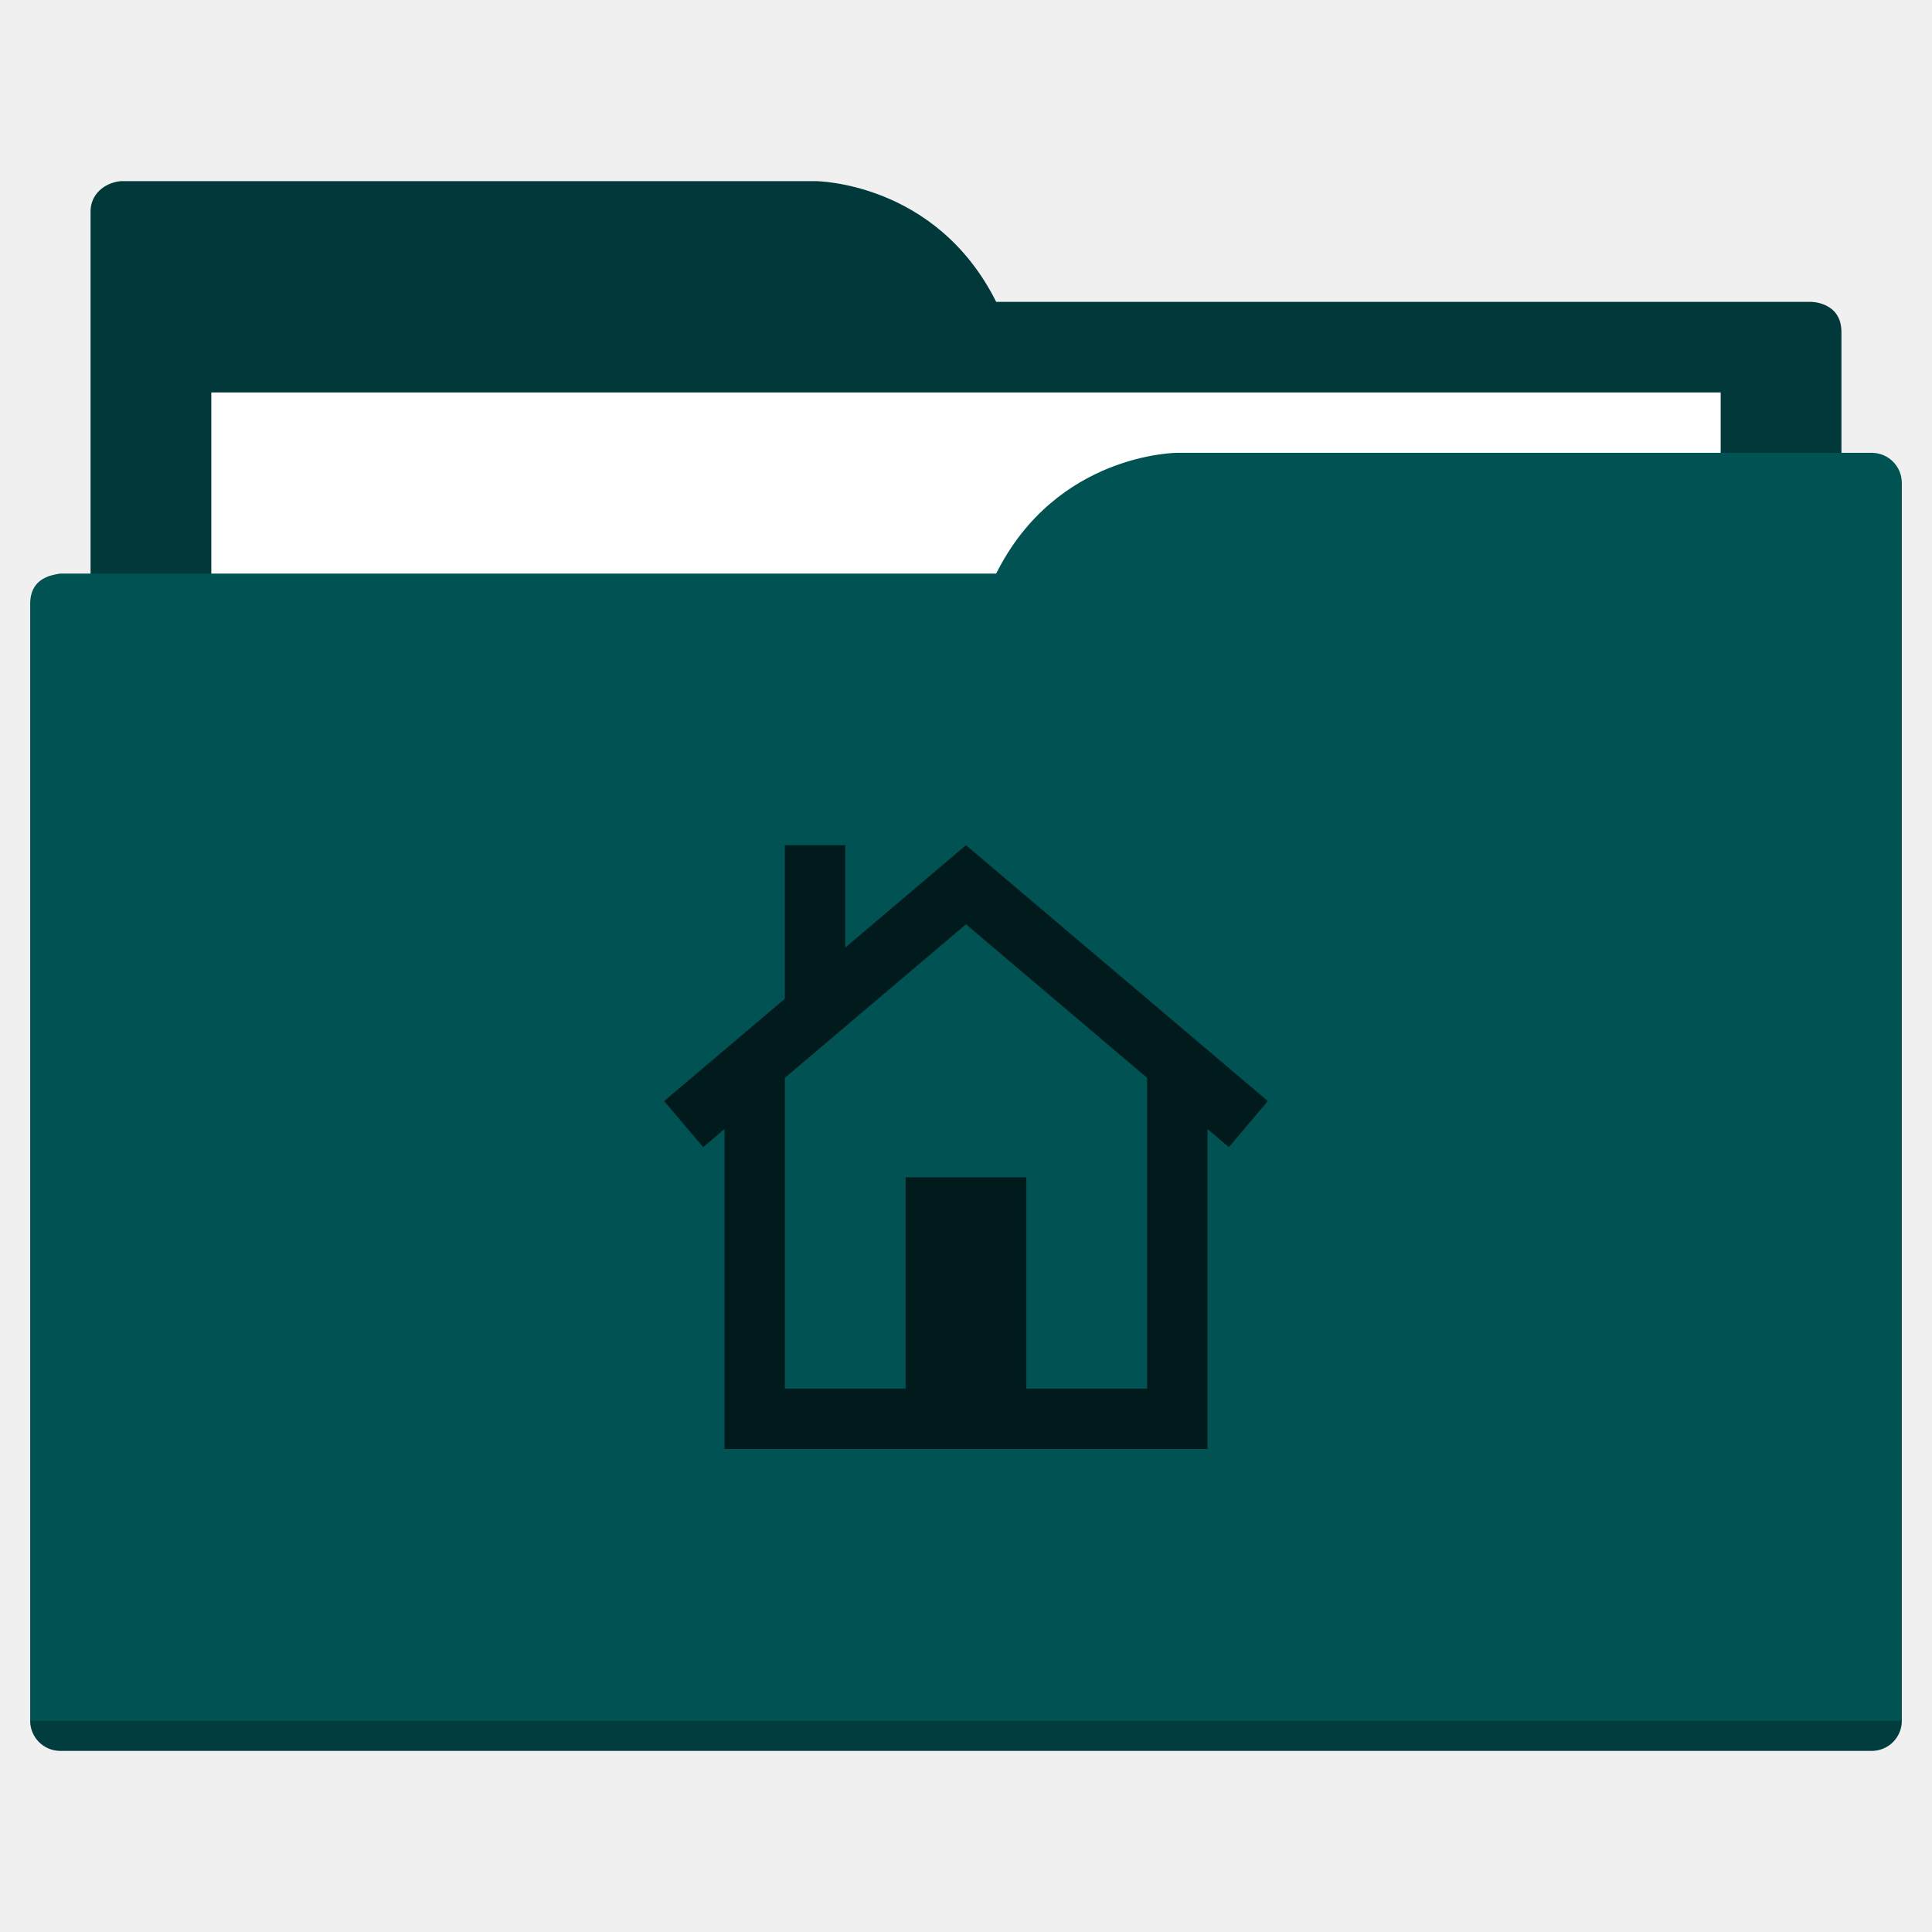
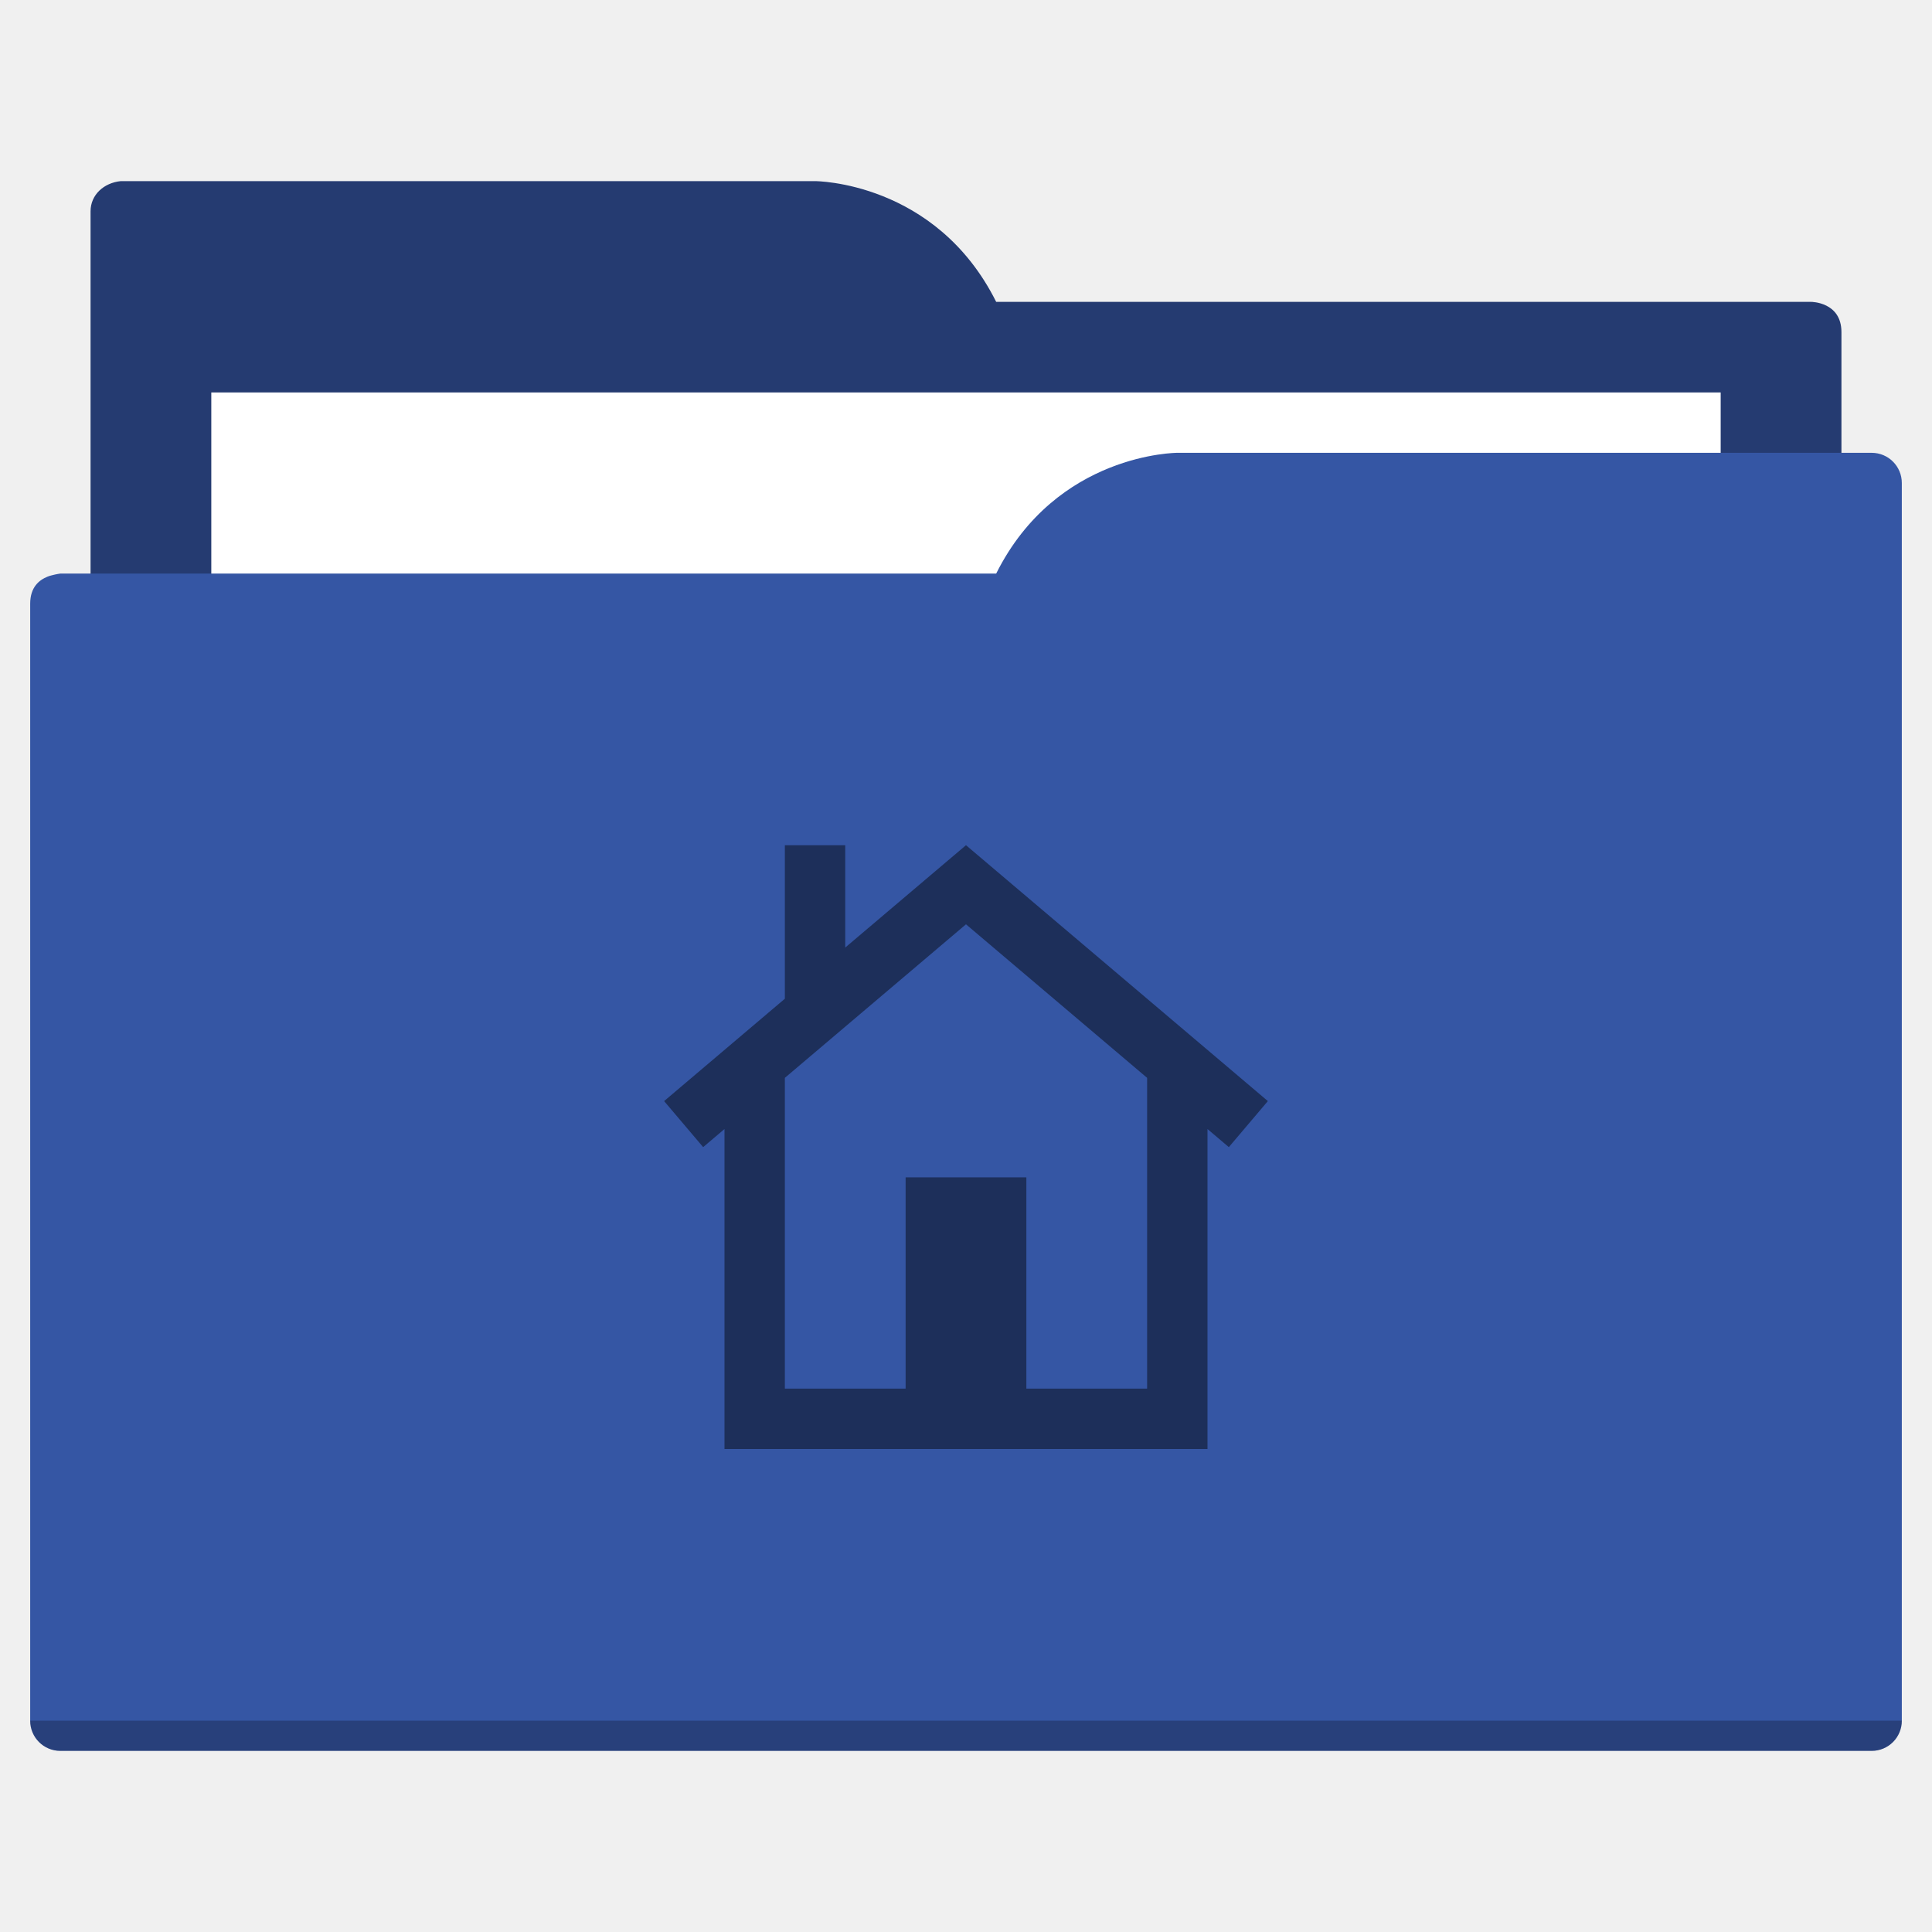
<svg xmlns="http://www.w3.org/2000/svg" width="64" height="64" id="svg5453" version="1.1" viewBox="0 0 64 64">
  <defs id="defs5455" />
  <g id="layer1" transform="translate(-384.5714,-483.798)">
-     <path style="fill:#013839;fill-opacity:1;fill-rule:evenodd;stroke:none;stroke-width:1px;stroke-linecap:butt;stroke-linejoin:miter;stroke-opacity:1" d="M 4 6 C 3.449 6.055 3 6.446 3 7 L 3 9 L 3 49 L 61 49 L 61 14 L 61 13 L 61 11 C 61 10 60 10 60 10 L 58 10 L 37 10 L 33 10 C 31 6 27 6 27 6 L 5 6 L 4 6 z " transform="translate(384.5714,483.798)" id="folderTab-3" />
+     <path style="fill:#253b71;fill-opacity:1;fill-rule:evenodd;stroke:none;stroke-width:1px;stroke-linecap:butt;stroke-linejoin:miter;stroke-opacity:1" d="M 4 6 C 3.449 6.055 3 6.446 3 7 L 3 9 L 3 49 L 61 49 L 61 14 L 61 13 L 61 11 C 61 10 60 10 60 10 L 58 10 L 37 10 L 33 10 C 31 6 27 6 27 6 L 5 6 L 4 6 z " transform="translate(384.5714,483.798)" id="folderTab-3" />
    <path style="color:#000000;text-decoration:none;text-decoration-line:none;text-decoration-style:solid;text-decoration-color:#000000;white-space:normal;clip-rule:nonzero;display:inline;overflow:visible;visibility:visible;opacity:1;isolation:auto;mix-blend-mode:normal;color-interpolation:sRGB;color-interpolation-filters:linearRGB;solid-color:#000000;solid-opacity:1;fill:#ffffff;fill-opacity:1;fill-rule:nonzero;stroke:none;stroke-width:1;stroke-linecap:butt;stroke-linejoin:miter;stroke-miterlimit:4;stroke-dasharray:none;stroke-dashoffset:0;stroke-opacity:1;color-rendering:auto;image-rendering:auto;shape-rendering:auto;text-rendering:auto;enable-background:accumulate" d="m 391.571,496.798 50,0 0,32 -50,0 z" id="folderPaper-6" />
-     <path style="fill:#015253;fill-opacity:1;fill-rule:evenodd;stroke:none;stroke-width:1px;stroke-linecap:butt;stroke-linejoin:miter;stroke-opacity:1" d="M 39 15 C 39 15 35 15 33 19 L 29 19 L 4 19 L 2 19 C 2 19 1.868 19.017 1.711 19.059 C 1.665 19.073 1.619 19.081 1.576 19.102 C 1.302 19.211 1 19.445 1 20 L 1 22 L 1 23 L 1 57 C 1 57.554 1.446 58 2 58 L 62 58 C 62.554 58 63 57.554 63 57 L 63 18 L 63 16 C 63 15.446 62.554 15 62 15 L 61 15 L 39 15 z " transform="translate(384.5714,483.798)" id="folderFront-2" />
+     <path style="fill:#3556a4;fill-opacity:1;fill-rule:evenodd;stroke:none;stroke-width:1px;stroke-linecap:butt;stroke-linejoin:miter;stroke-opacity:1" d="M 39 15 C 39 15 35 15 33 19 L 29 19 L 4 19 L 2 19 C 2 19 1.868 19.017 1.711 19.059 C 1.665 19.073 1.619 19.081 1.576 19.102 C 1.302 19.211 1 19.445 1 20 L 1 22 L 1 23 L 1 57 C 1 57.554 1.446 58 2 58 L 62 58 C 62.554 58 63 57.554 63 57 L 63 18 L 63 16 C 63 15.446 62.554 15 62 15 L 61 15 L 39 15 z " transform="translate(384.5714,483.798)" id="folderFront-2" />
    <path style="opacity:0.25;fill:#000000;fill-opacity:1;stroke:none" d="m 385.571,540.798 c 0,0.554 0.446,1 1,1 l 60,0 c 0.554,0 1,-0.446 1,-1 z" id="folderShadow-9" />
-     <path style="color:#000000;text-decoration:none;text-decoration-line:none;text-decoration-style:solid;text-decoration-color:#000000;white-space:normal;clip-rule:nonzero;display:inline;overflow:visible;visibility:visible;opacity:1;isolation:auto;mix-blend-mode:normal;color-interpolation:sRGB;color-interpolation-filters:linearRGB;solid-color:#000000;solid-opacity:1;fill:#011a1b;fill-opacity:1;fill-rule:nonzero;stroke:none;stroke-width:1;stroke-linecap:butt;stroke-linejoin:miter;stroke-miterlimit:4;stroke-dasharray:none;stroke-dashoffset:0;stroke-opacity:1;color-rendering:auto;image-rendering:auto;shape-rendering:auto;text-rendering:auto;enable-background:accumulate" d="m 416.573,511.798 9.998,8.475 -1.293,1.525 -8.707,-7.381 -8.707,7.381 -1.293,-1.525 4,-3.391 0,-5.084 2,0 0,3.389 3.998,-3.389 0.002,0 0.002,0 z m 7.998,7 0,11 0,2 -6,0 -4,0 -6,0 0,-2 0,-11 2,0 0,11 4,0 0,-7 4,0 0,7 4,0 0,-11 z" id="folderGlyph" />
-     <rect style="color:#000000;clip-rule:nonzero;display:inline;overflow:visible;visibility:visible;opacity:1;isolation:auto;mix-blend-mode:normal;color-interpolation:sRGB;color-interpolation-filters:linearRGB;solid-color:#000000;solid-opacity:1;fill:#013839;fill-opacity:1;fill-rule:nonzero;stroke:none;stroke-width:1;stroke-linecap:butt;stroke-linejoin:miter;stroke-miterlimit:4;stroke-dasharray:none;stroke-dashoffset:0;stroke-opacity:1;color-rendering:auto;image-rendering:auto;shape-rendering:auto;text-rendering:auto;enable-background:accumulate" id="rect4157" width="5" height="5" x="377.571" y="483.798" />
-     <rect style="color:#000000;clip-rule:nonzero;display:inline;overflow:visible;visibility:visible;opacity:1;isolation:auto;mix-blend-mode:normal;color-interpolation:sRGB;color-interpolation-filters:linearRGB;solid-color:#000000;solid-opacity:1;fill:#015253;fill-opacity:1;fill-rule:nonzero;stroke:none;stroke-width:1;stroke-linecap:butt;stroke-linejoin:miter;stroke-miterlimit:4;stroke-dasharray:none;stroke-dashoffset:0;stroke-opacity:1;color-rendering:auto;image-rendering:auto;shape-rendering:auto;text-rendering:auto;enable-background:accumulate" id="rect4157-5" width="5" height="5" x="377.571" y="491.798" />
-     <rect style="color:#000000;clip-rule:nonzero;display:inline;overflow:visible;visibility:visible;opacity:1;isolation:auto;mix-blend-mode:normal;color-interpolation:sRGB;color-interpolation-filters:linearRGB;solid-color:#000000;solid-opacity:1;fill:#011a1b;fill-opacity:1;fill-rule:nonzero;stroke:none;stroke-width:1;stroke-linecap:butt;stroke-linejoin:miter;stroke-miterlimit:4;stroke-dasharray:none;stroke-dashoffset:0;stroke-opacity:1;color-rendering:auto;image-rendering:auto;shape-rendering:auto;text-rendering:auto;enable-background:accumulate" id="rect4157-8" width="5" height="5" x="377.571" y="499.798" />
+     <path style="color:#000000;text-decoration:none;text-decoration-line:none;text-decoration-style:solid;text-decoration-color:#000000;white-space:normal;clip-rule:nonzero;display:inline;overflow:visible;visibility:visible;opacity:1;isolation:auto;mix-blend-mode:normal;color-interpolation:sRGB;color-interpolation-filters:linearRGB;solid-color:#000000;solid-opacity:1;fill:#1d2f5a;fill-opacity:1;fill-rule:nonzero;stroke:none;stroke-width:1;stroke-linecap:butt;stroke-linejoin:miter;stroke-miterlimit:4;stroke-dasharray:none;stroke-dashoffset:0;stroke-opacity:1;color-rendering:auto;image-rendering:auto;shape-rendering:auto;text-rendering:auto;enable-background:accumulate" d="m 416.573,511.798 9.998,8.475 -1.293,1.525 -8.707,-7.381 -8.707,7.381 -1.293,-1.525 4,-3.391 0,-5.084 2,0 0,3.389 3.998,-3.389 0.002,0 0.002,0 z m 7.998,7 0,11 0,2 -6,0 -4,0 -6,0 0,-2 0,-11 2,0 0,11 4,0 0,-7 4,0 0,7 4,0 0,-11 z" id="folderGlyph" />
+     <rect style="color:#000000;clip-rule:nonzero;display:inline;overflow:visible;visibility:visible;opacity:1;isolation:auto;mix-blend-mode:normal;color-interpolation:sRGB;color-interpolation-filters:linearRGB;solid-color:#000000;solid-opacity:1;fill:#253b71;fill-opacity:1;fill-rule:nonzero;stroke:none;stroke-width:1;stroke-linecap:butt;stroke-linejoin:miter;stroke-miterlimit:4;stroke-dasharray:none;stroke-dashoffset:0;stroke-opacity:1;color-rendering:auto;image-rendering:auto;shape-rendering:auto;text-rendering:auto;enable-background:accumulate" id="rect4157" width="5" height="5" x="377.571" y="483.798" />
+     <rect style="color:#000000;clip-rule:nonzero;display:inline;overflow:visible;visibility:visible;opacity:1;isolation:auto;mix-blend-mode:normal;color-interpolation:sRGB;color-interpolation-filters:linearRGB;solid-color:#000000;solid-opacity:1;fill:#3556a4;fill-opacity:1;fill-rule:nonzero;stroke:none;stroke-width:1;stroke-linecap:butt;stroke-linejoin:miter;stroke-miterlimit:4;stroke-dasharray:none;stroke-dashoffset:0;stroke-opacity:1;color-rendering:auto;image-rendering:auto;shape-rendering:auto;text-rendering:auto;enable-background:accumulate" id="rect4157-5" width="5" height="5" x="377.571" y="491.798" />
+     <rect style="color:#000000;clip-rule:nonzero;display:inline;overflow:visible;visibility:visible;opacity:1;isolation:auto;mix-blend-mode:normal;color-interpolation:sRGB;color-interpolation-filters:linearRGB;solid-color:#000000;solid-opacity:1;fill:#1d2f5a;fill-opacity:1;fill-rule:nonzero;stroke:none;stroke-width:1;stroke-linecap:butt;stroke-linejoin:miter;stroke-miterlimit:4;stroke-dasharray:none;stroke-dashoffset:0;stroke-opacity:1;color-rendering:auto;image-rendering:auto;shape-rendering:auto;text-rendering:auto;enable-background:accumulate" id="rect4157-8" width="5" height="5" x="377.571" y="499.798" />
  </g>
</svg>
